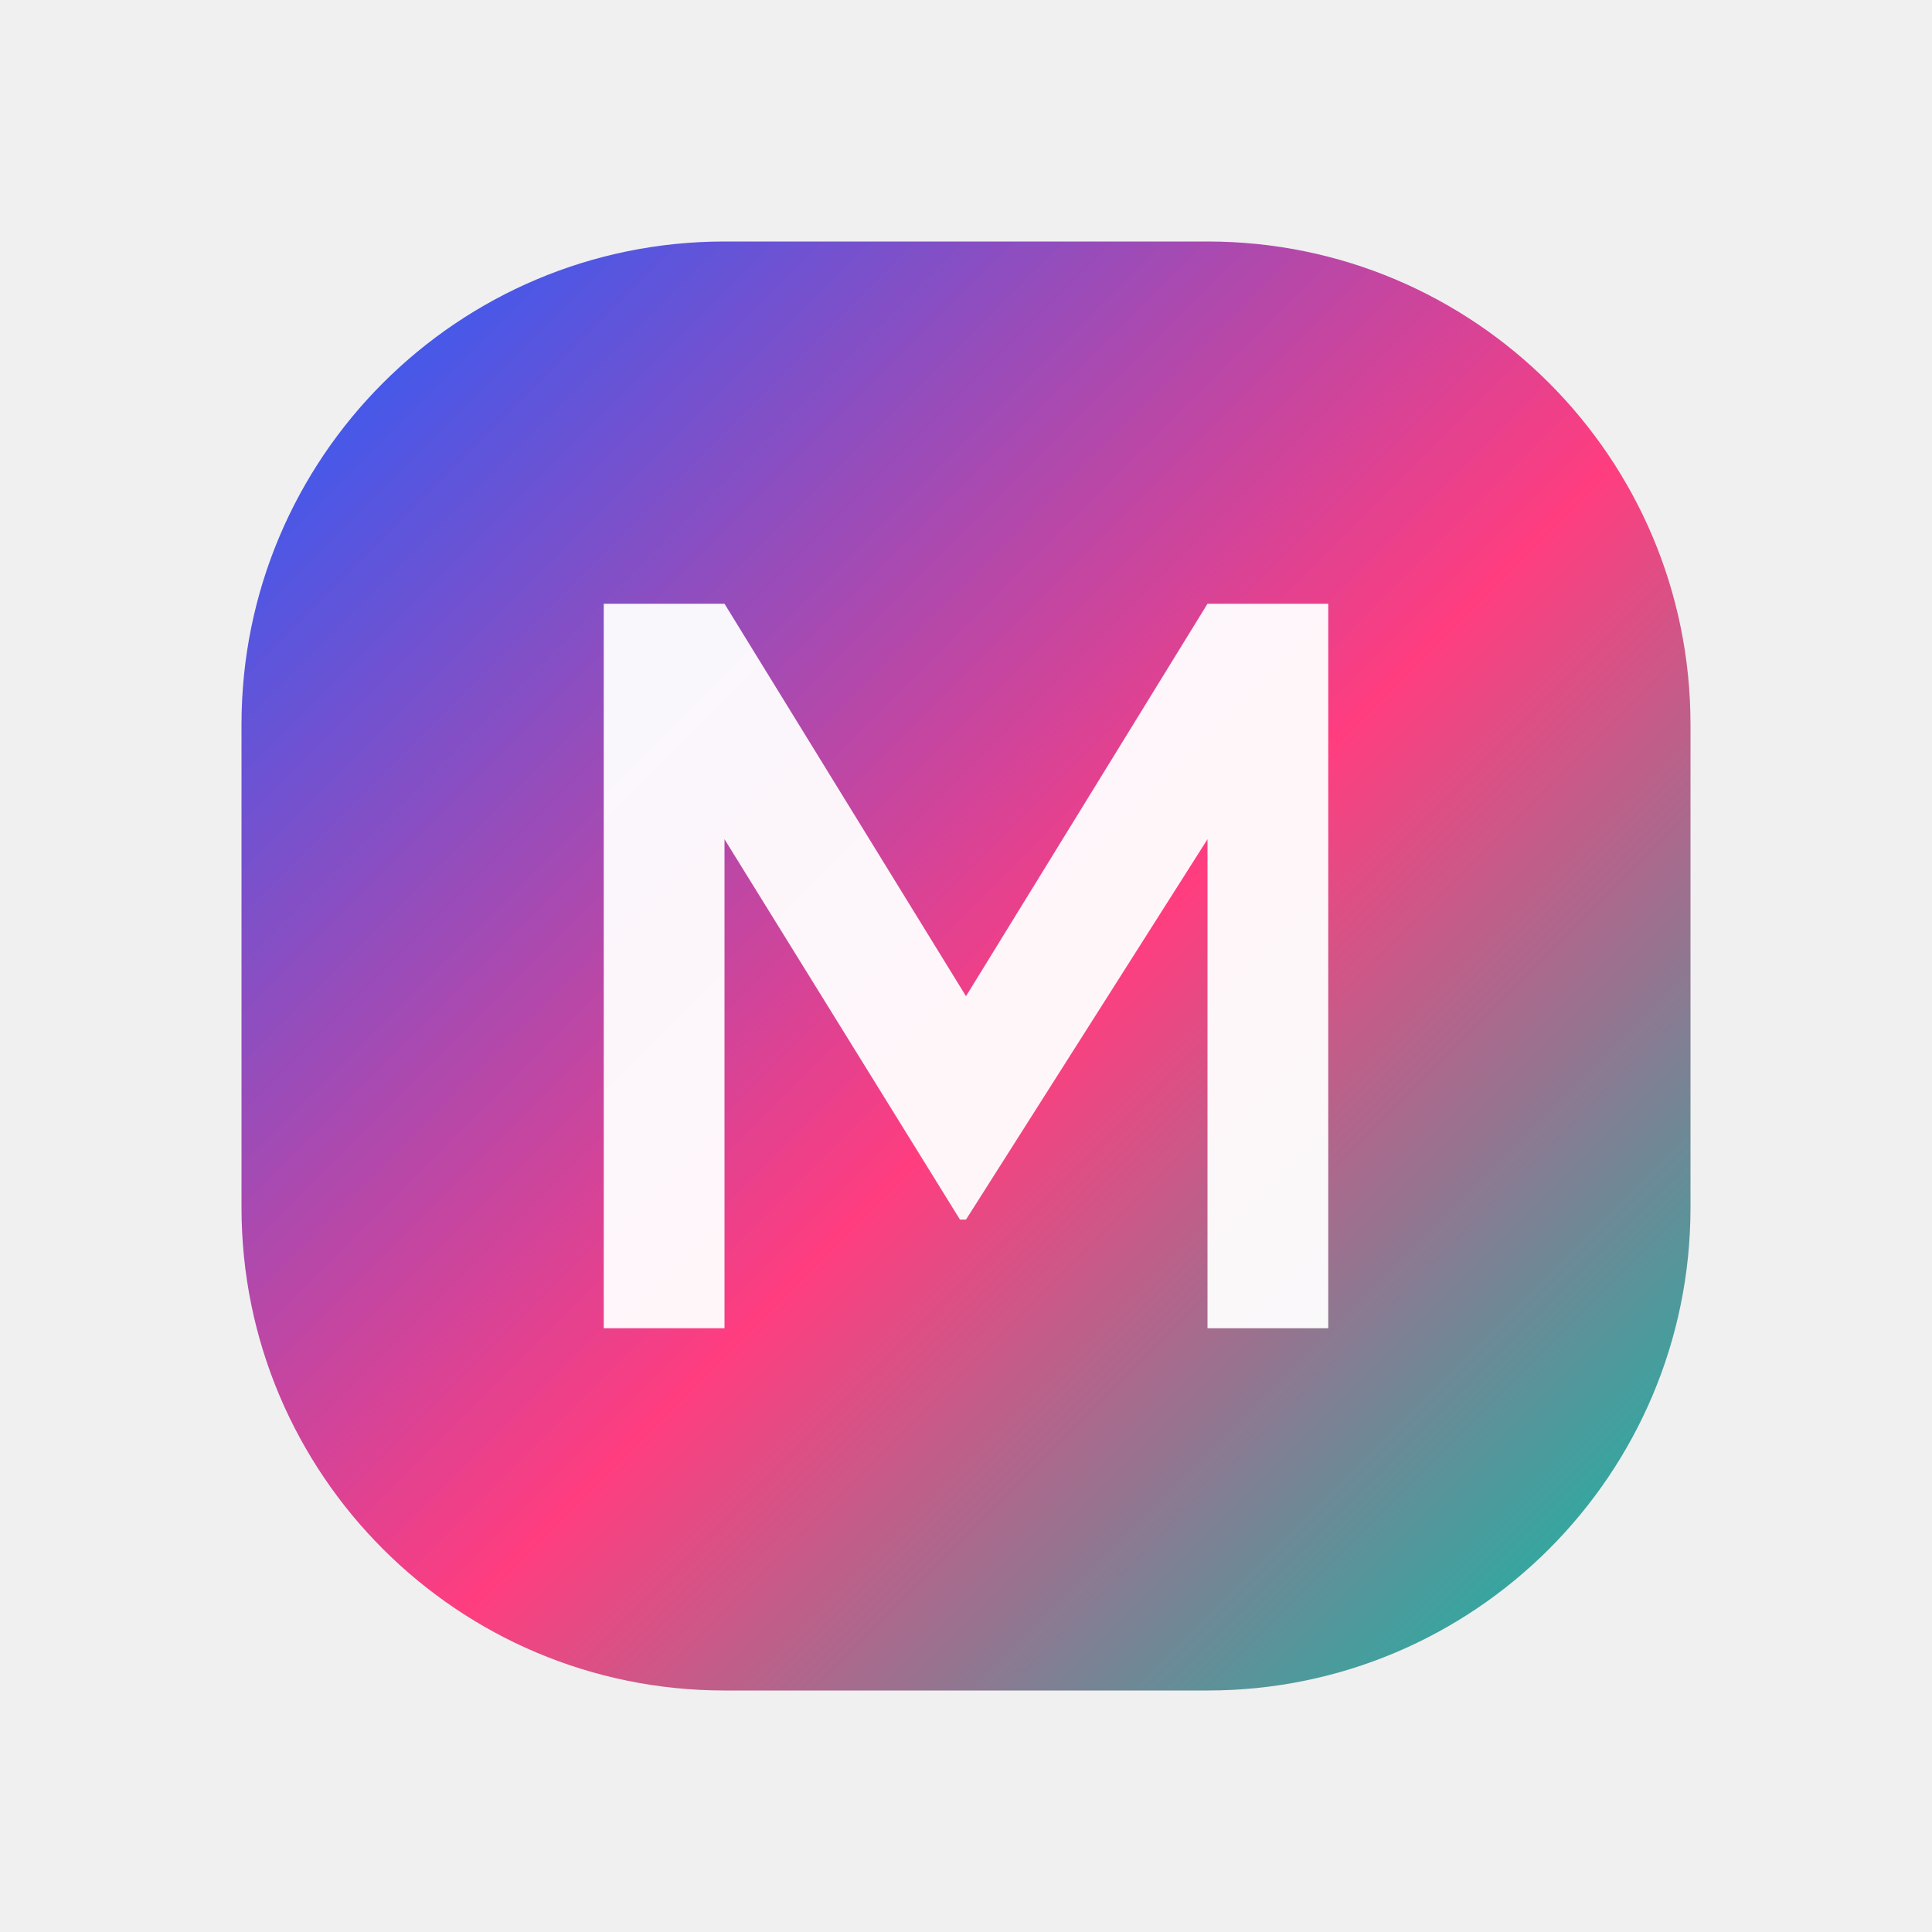
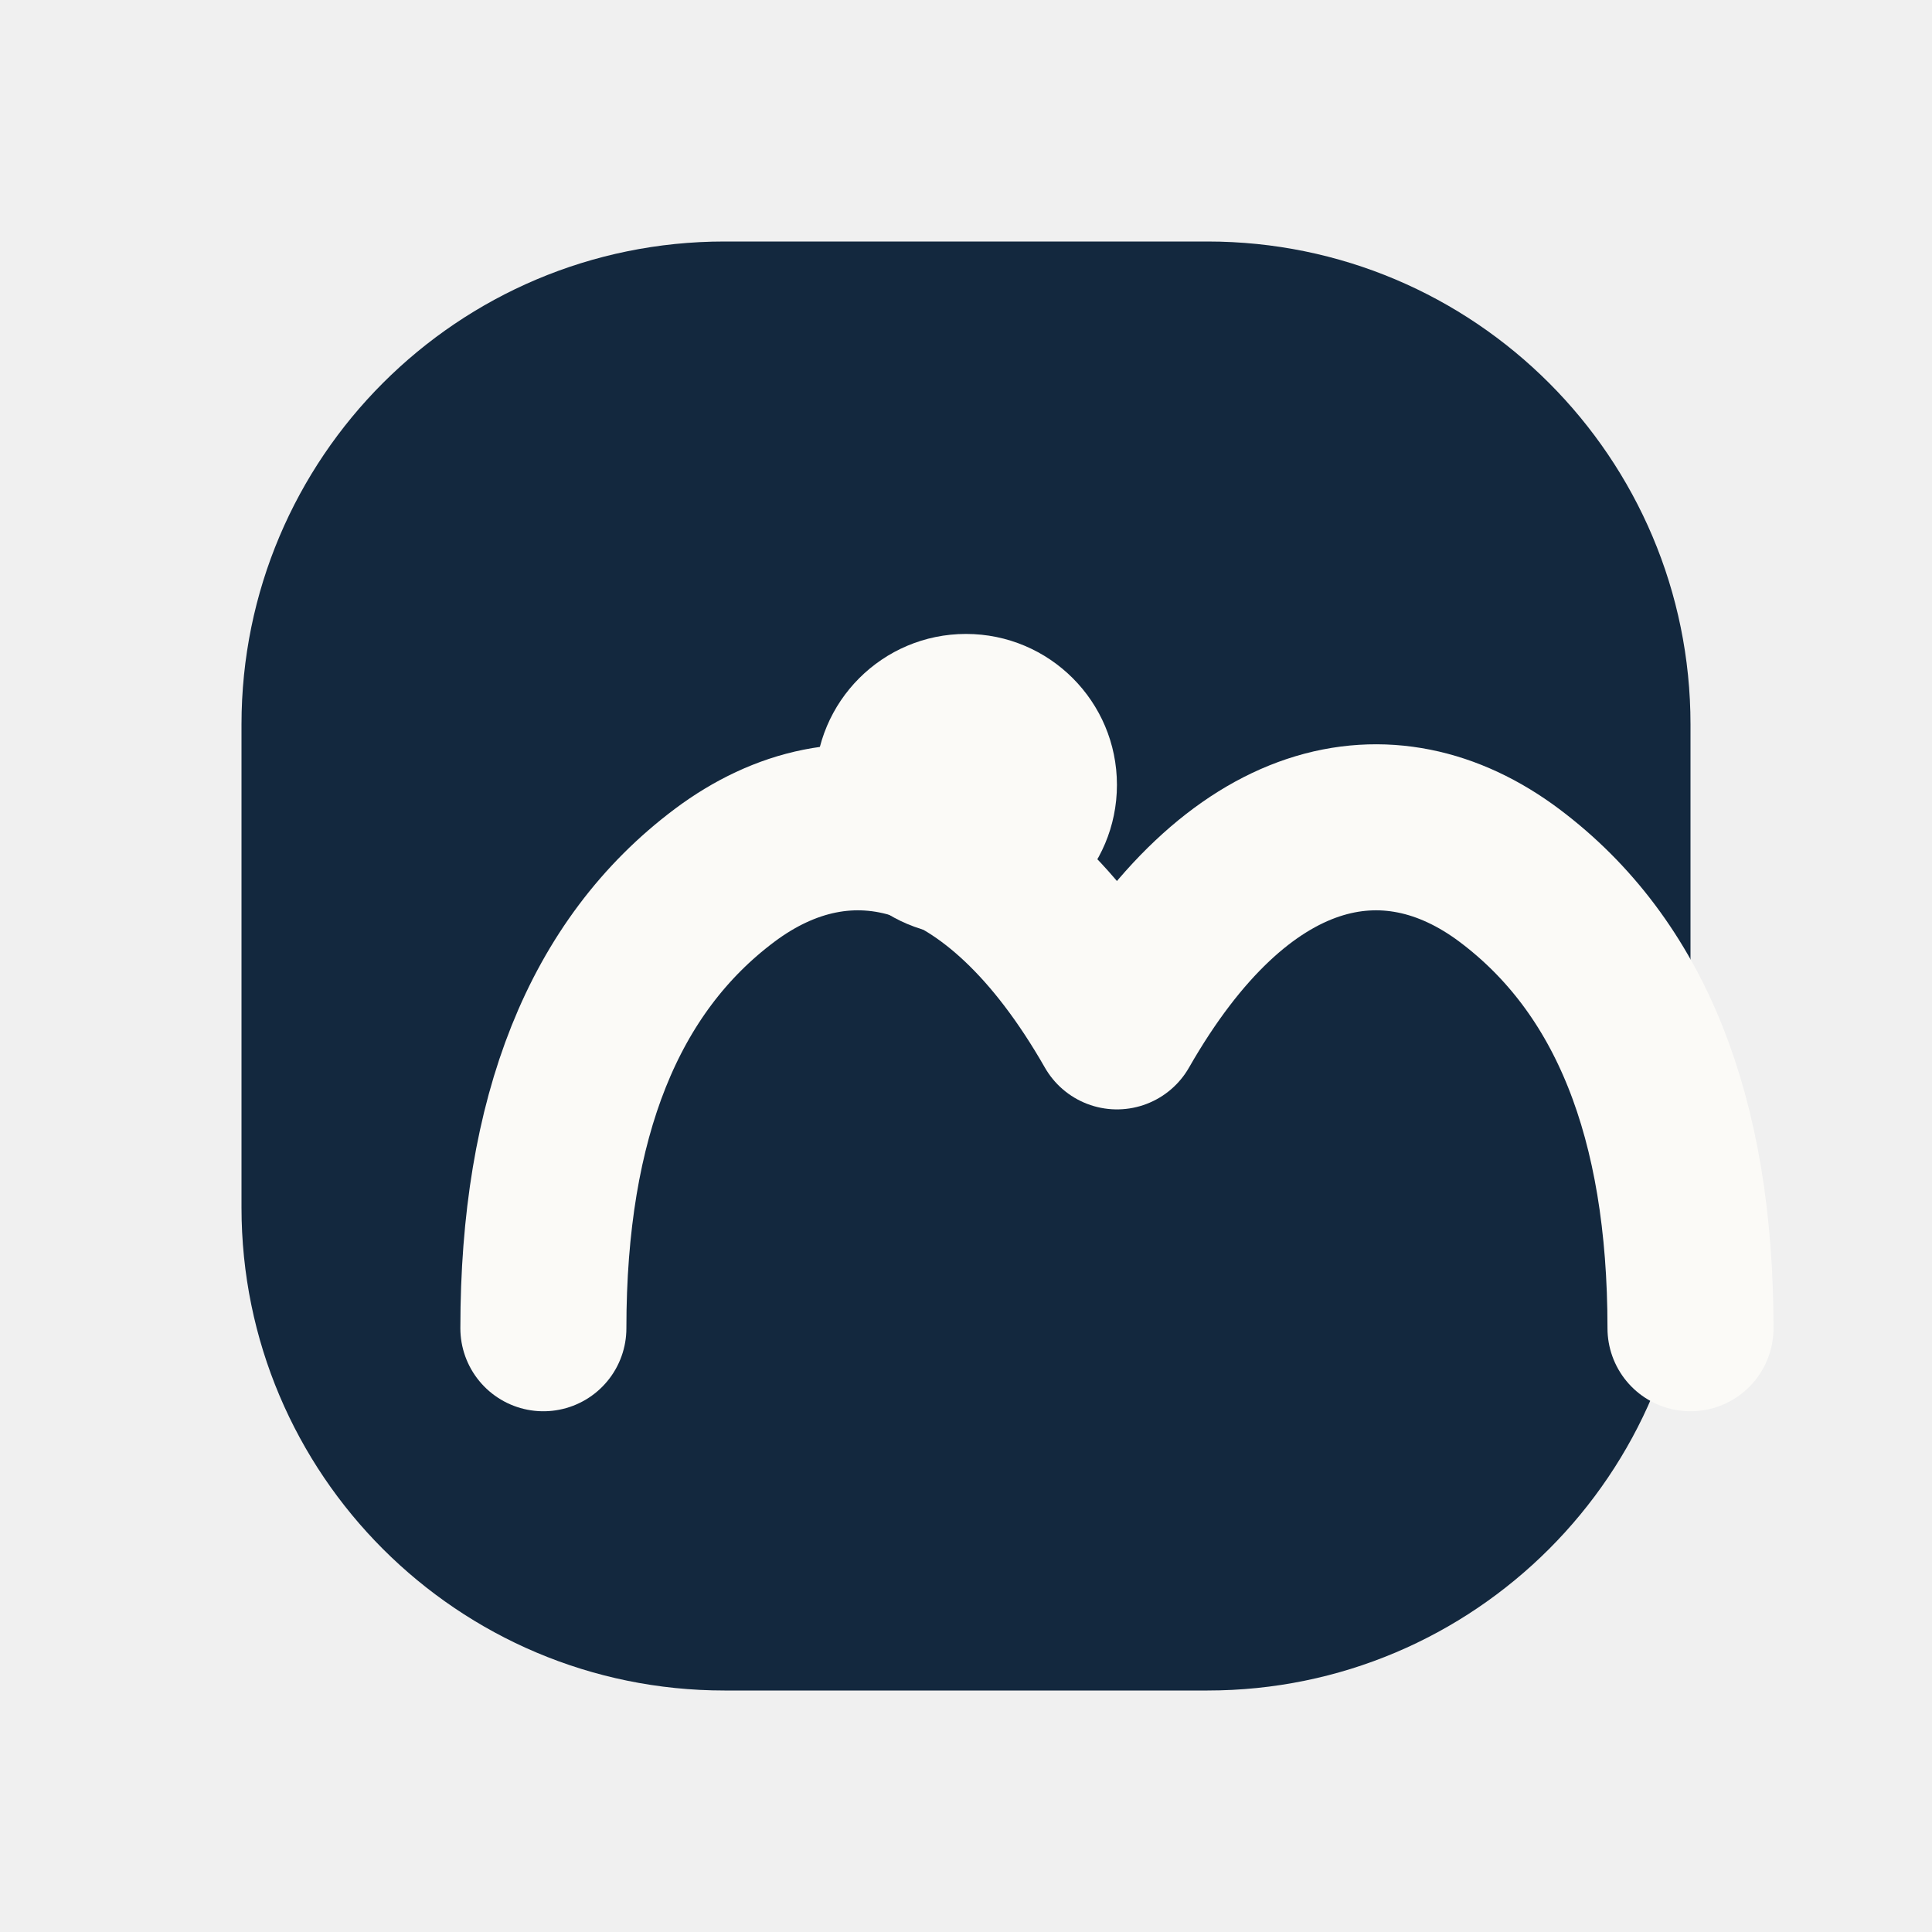
<svg xmlns="http://www.w3.org/2000/svg" width="64" height="64" viewBox="0 0 64 64">
-   <defs>
-     <linearGradient id="g" x1="0" y1="0" x2="1" y2="1">
-       <stop offset="0" stop-color="#1f5eff" />
-       <stop offset="0.55" stop-color="#ff3d7f" />
-       <stop offset="1" stop-color="#00c2a8" />
-     </linearGradient>
-   </defs>
-   <rect x="8" y="8" width="48" height="48" rx="16" fill="url(#g)" />
-   <path d="M20 44V20h4l8 13 8-13h4v24h-4V27.8l-8 12.6h-.2L24 27.8V44h-4z" fill="white" opacity="0.95" />
+   <rect x="8" y="8" width="48" height="48" rx="16" fill="#13283e" />
+   <path d="M32 21a5 5 0 1 1 0 10a5 5 0 0 1 0-10z" fill="#fbfaf7" />
+   <path d="M18 44c0-7 2-12 6-15c4-3 9-2 13 5c4-7 9-8 13-5c4 3 6 8 6 15" fill="none" stroke="#fbfaf7" stroke-width="5.5" stroke-linecap="round" stroke-linejoin="round" />
</svg>
